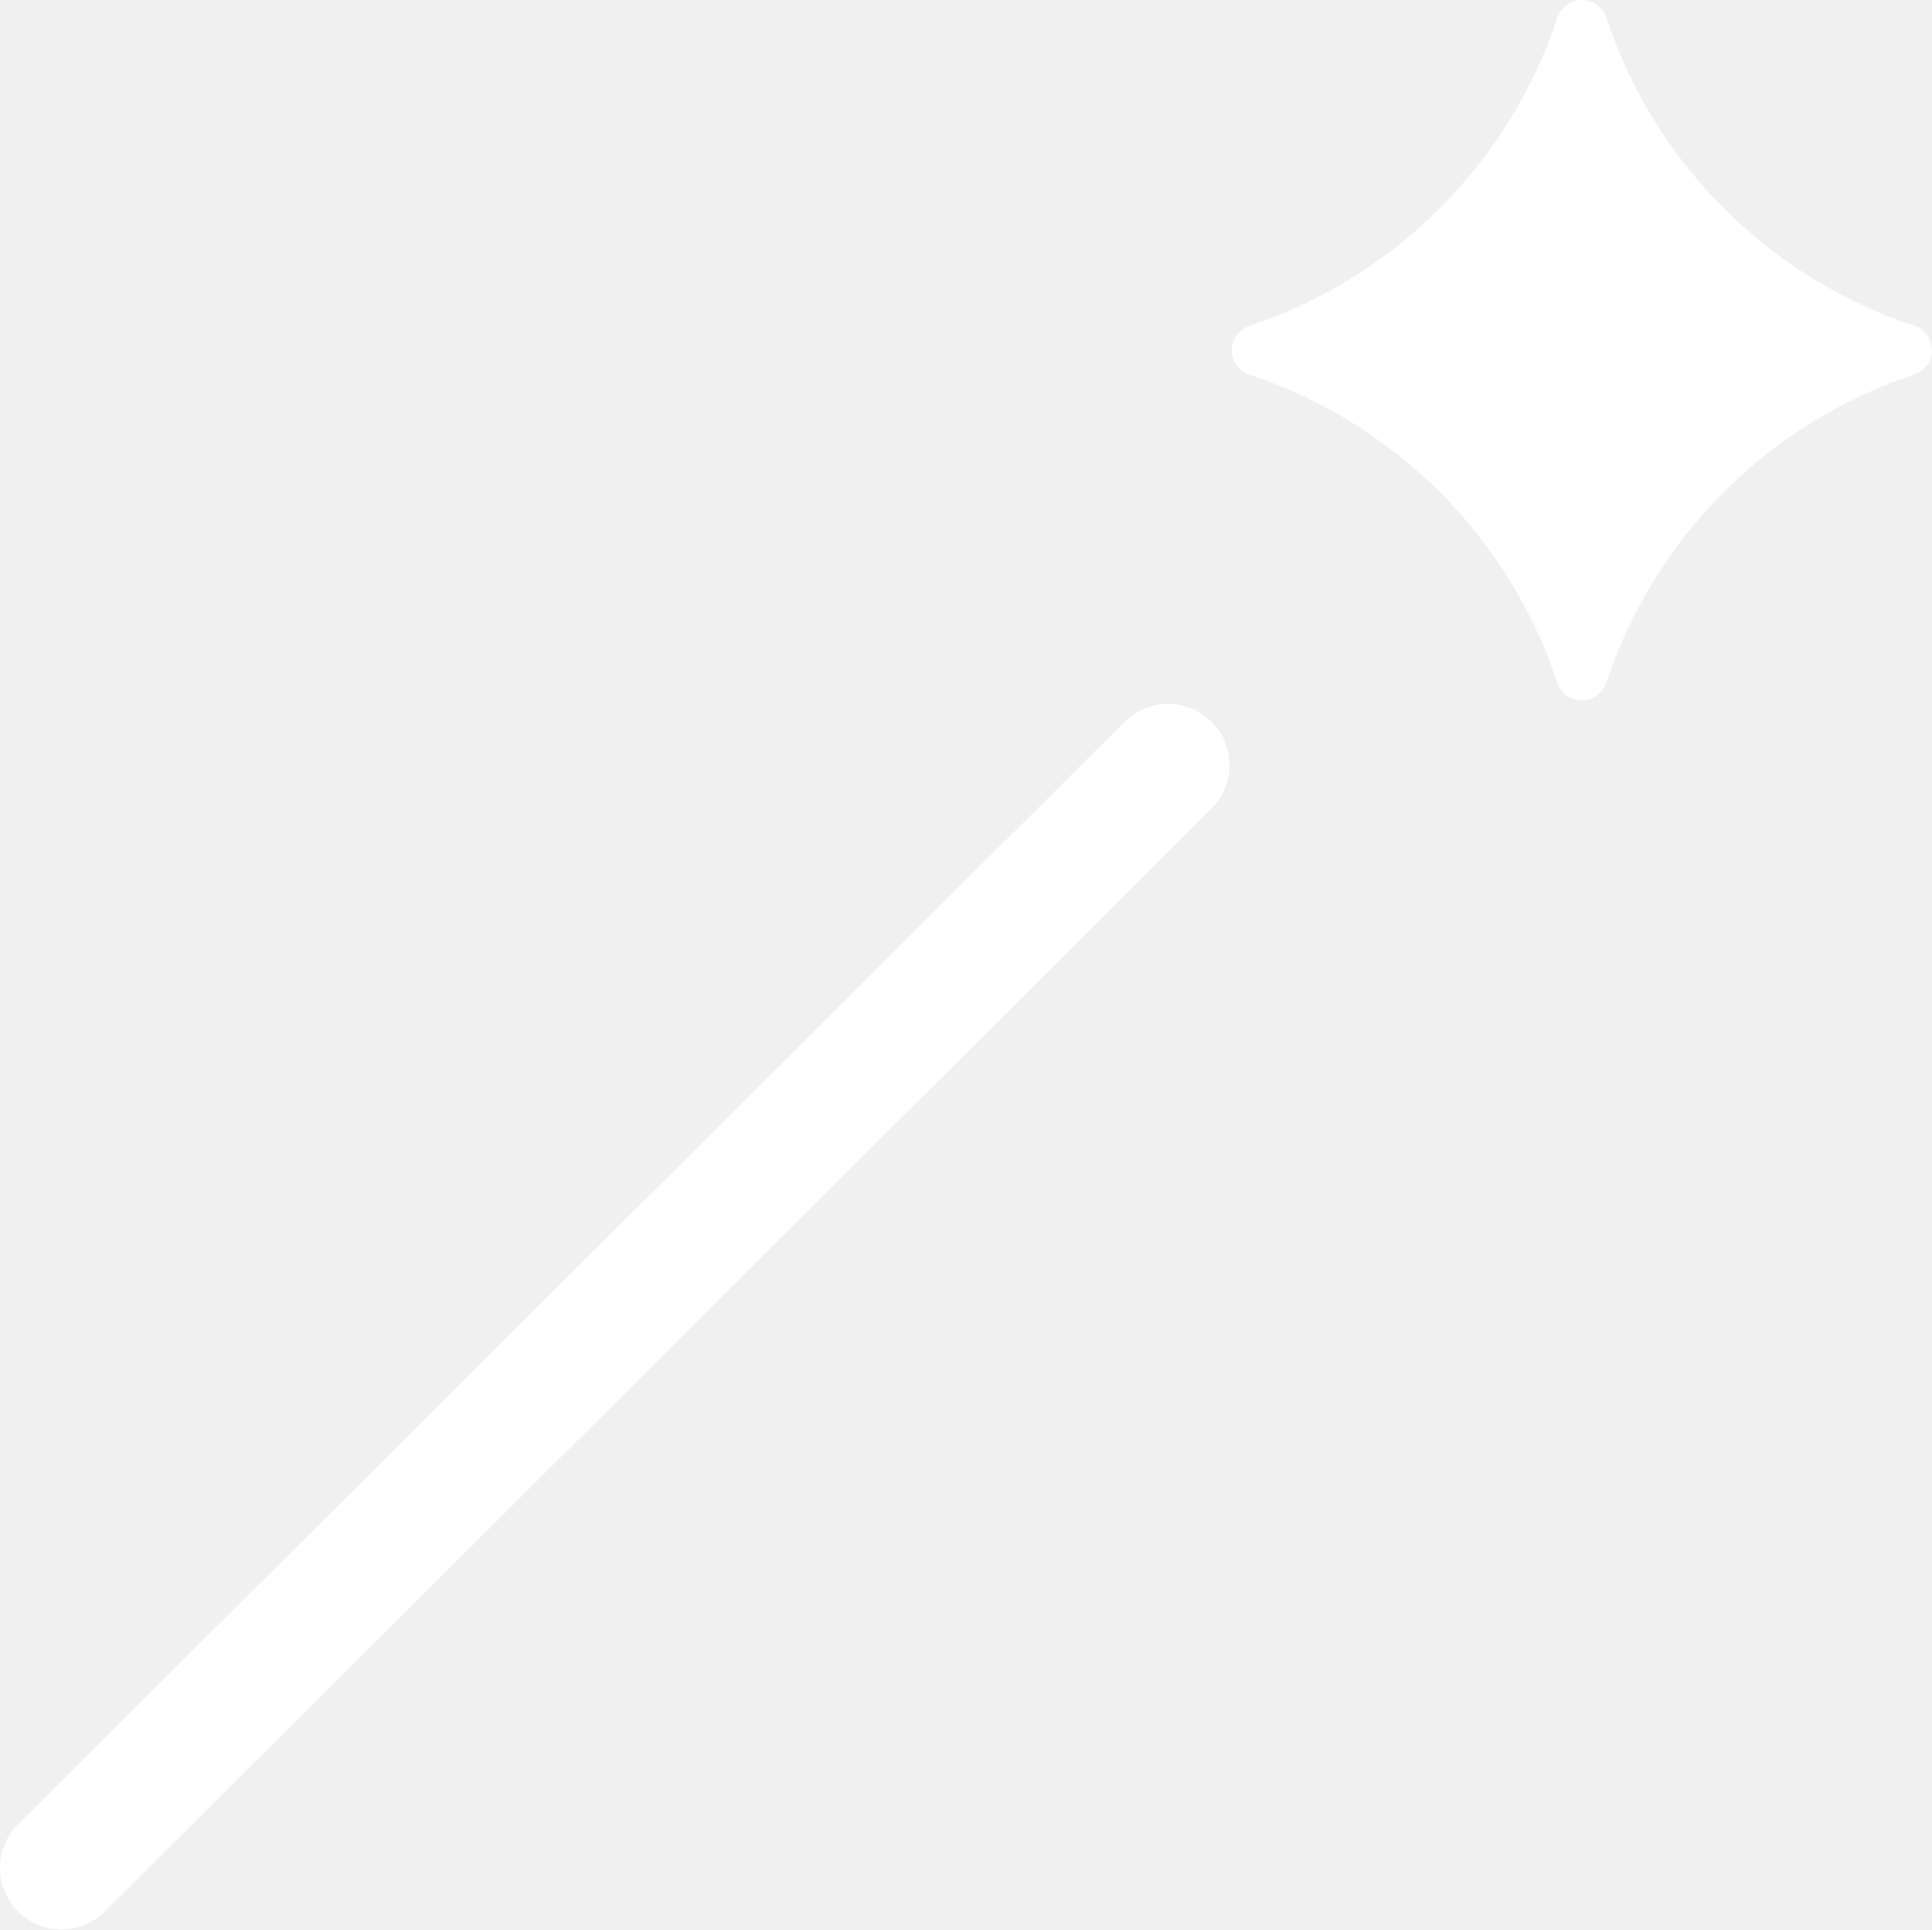
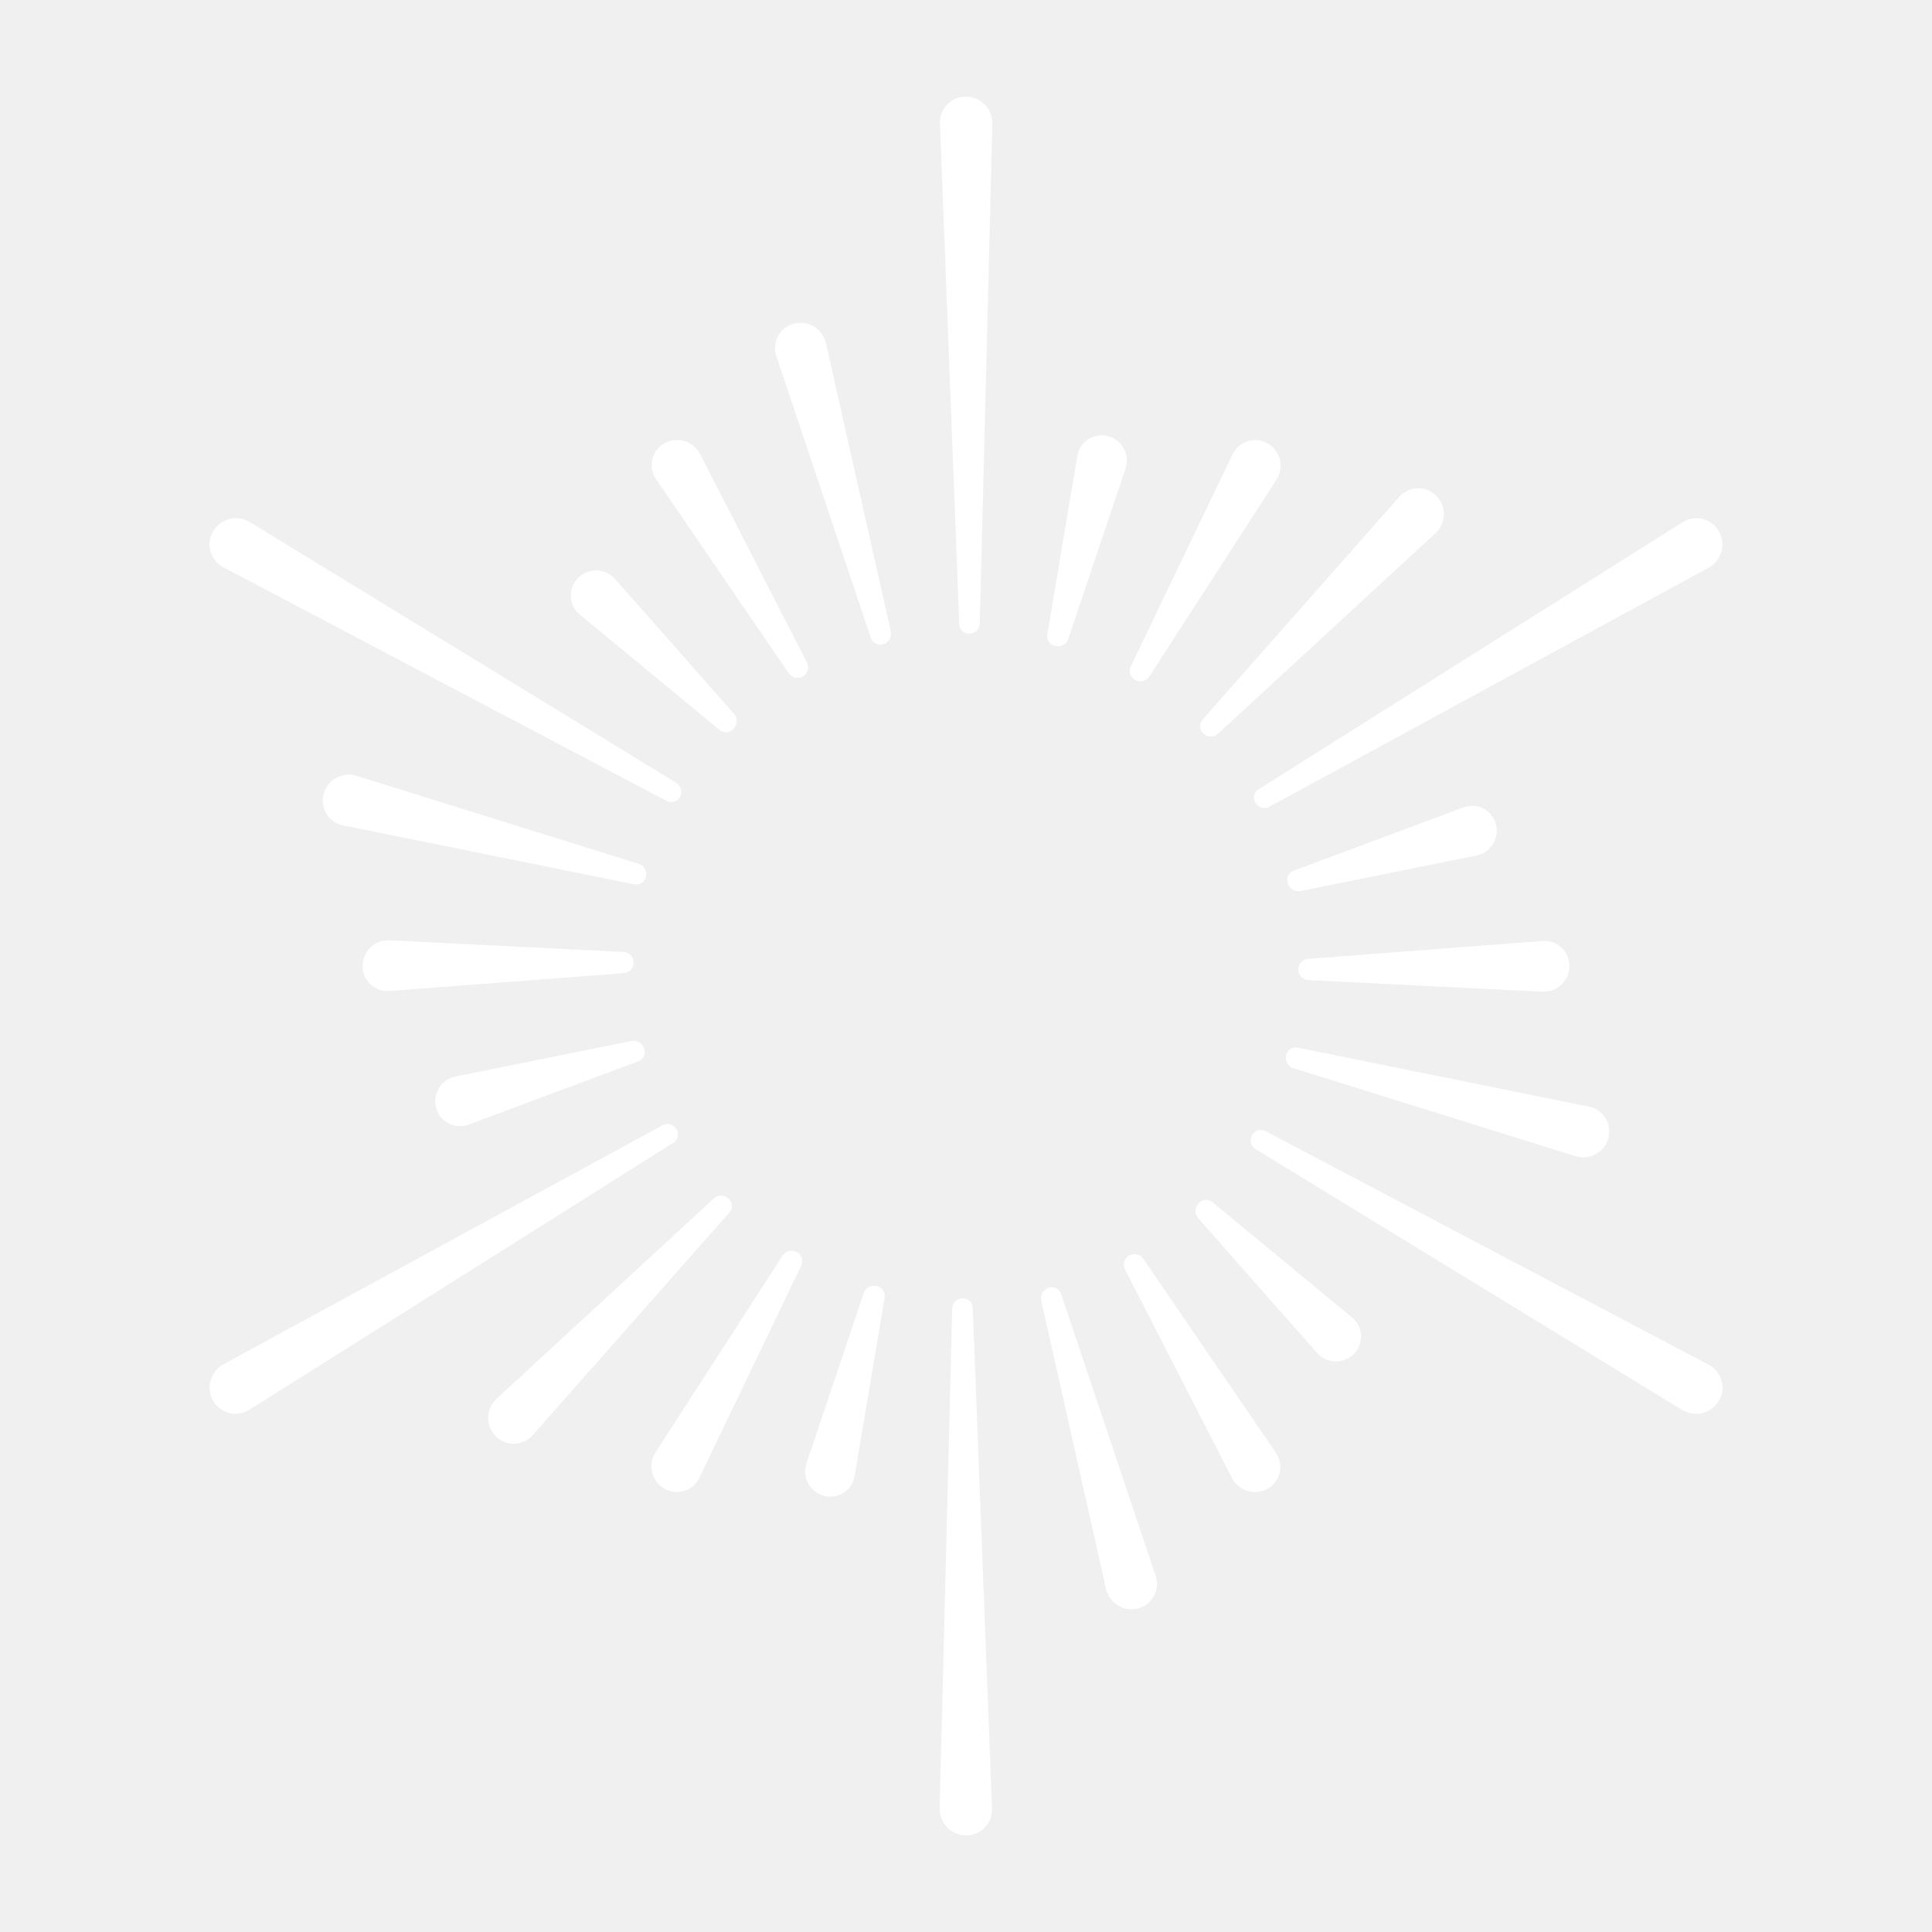
- <svg xmlns="http://www.w3.org/2000/svg" viewBox="0 0 125.74 125.55">
-   <line x1="76.02" y1="49.8" x2="4" y2="121.55" fill="none" stroke="white" stroke-linecap="round" stroke-miterlimit="10" stroke-width="8" />
-   <path d="M124.61,21.2c-9.47-3.12-16.95-10.59-20.07-20.06C104.32.46,103.67,0,102.95,0h0c-.72,0-1.36.46-1.59,1.14-3.11,9.44-10.56,16.9-19.99,20.04-.46.15-.87.47-1.06.92-.4.95.09,1.98.98,2.27,9.47,3.12,16.95,10.59,20.07,20.06.23.68.87,1.14,1.59,1.14h0c.72,0,1.36-.46,1.59-1.14,3.11-9.44,10.56-16.9,19.99-20.04.46-.15.87-.47,1.06-.92.4-.95-.09-1.98-.98-2.27Z" fill="white" />
+ <svg xmlns="http://www.w3.org/2000/svg" viewBox="0 0 500 500" style="fill-rule:evenodd;clip-rule:evenodd;">
+   <g fill="white" transform="matrix(-1,0,0,1,500,-0)">
+     <g transform="matrix(0.189831,-0,0,-0.751351,197.9153,221.2905)">
+       <path d="M309.845,252.023C310.213,254.437 306.674,256.785 300.044,258.526C293.414,260.266 284.265,261.25 274.703,261.25L274.699,261.25C264.921,261.25 255.556,260.252 248.729,258.484C241.901,256.715 238.19,254.324 238.436,251.855C241.835,217.753 253.434,101.373 255.591,79.73C255.784,77.794 262.05,76.25 269.715,76.25C269.879,76.25 270.044,76.25 270.208,76.25C277.398,76.25 283.302,77.685 283.578,79.501C286.787,100.573 304.668,218.017 309.845,252.023Z" />
+     </g>
+     <g transform="matrix(0.094915,0.164398,0.650689,-0.375676,248.8207,190.5386)">
+       <path d="M309.845,252.023C310.213,254.437 306.674,256.785 300.044,258.526C293.414,260.266 284.265,261.25 274.703,261.25L274.699,261.25C264.921,261.25 255.556,260.252 248.729,258.484C241.901,256.715 238.19,254.324 238.436,251.855C241.835,217.753 253.434,101.373 255.591,79.73C255.784,77.794 262.05,76.25 269.715,76.25C269.879,76.25 270.044,76.25 270.208,76.25C277.398,76.25 283.302,77.685 283.578,79.501C286.787,100.573 304.668,218.017 309.845,252.023Z" />
+     </g>
+     <g transform="matrix(-0.094915,0.164398,0.650689,0.375676,300.9055,219.248)">
+       <path d="M309.845,252.023C310.213,254.437 306.674,256.785 300.044,258.526C293.414,260.266 284.265,261.25 274.703,261.25L274.699,261.25C264.921,261.25 255.556,260.252 248.729,258.484C241.901,256.715 238.19,254.324 238.436,251.855C241.835,217.753 253.434,101.373 255.591,79.73C255.784,77.794 262.05,76.25 269.715,76.25C269.879,76.25 270.044,76.25 270.208,76.25C277.398,76.25 283.302,77.685 283.578,79.501C286.787,100.573 304.668,218.017 309.845,252.023Z" />
+     </g>
+     <g transform="matrix(-0.189831,0,-0,0.751351,302.0847,278.7095)">
+       <path d="M309.845,252.023C310.213,254.437 306.674,256.785 300.044,258.526C293.414,260.266 284.265,261.25 274.703,261.25L274.699,261.25C264.921,261.25 255.556,260.252 248.729,258.484C241.901,256.715 238.19,254.324 238.436,251.855C241.835,217.753 253.434,101.373 255.591,79.73C255.784,77.794 262.05,76.25 269.715,76.25C269.879,76.25 270.044,76.25 270.208,76.25C277.398,76.25 283.302,77.685 283.578,79.501C286.787,100.573 304.668,218.017 309.845,252.023Z" />
+     </g>
+     <g transform="matrix(-0.094915,-0.164398,-0.650689,0.375676,251.1793,309.4614)">
+       <path d="M309.845,252.023C310.213,254.437 306.674,256.785 300.044,258.526C293.414,260.266 284.265,261.25 274.703,261.25L274.699,261.25C264.921,261.25 255.556,260.252 248.729,258.484C241.901,256.715 238.19,254.324 238.436,251.855C241.835,217.753 253.434,101.373 255.591,79.73C255.784,77.794 262.05,76.25 269.715,76.25C269.879,76.25 270.044,76.25 270.208,76.25C277.398,76.25 283.302,77.685 283.578,79.501C286.787,100.573 304.668,218.017 309.845,252.023Z" />
+     </g>
+     <g transform="matrix(0.094915,-0.164398,-0.650689,-0.375676,199.0945,280.752)">
+       <path d="M309.845,252.023C310.213,254.437 306.674,256.785 300.044,258.526C293.414,260.266 284.265,261.25 274.703,261.25L274.699,261.25C264.921,261.25 255.556,260.252 248.729,258.484C241.901,256.715 238.19,254.324 238.436,251.855C241.835,217.753 253.434,101.373 255.591,79.73C255.784,77.794 262.05,76.25 269.715,76.25C269.879,76.25 270.044,76.25 270.208,76.25C277.398,76.25 283.302,77.685 283.578,79.501C286.787,100.573 304.668,218.017 309.845,252.023Z" />
+     </g>
+     <g transform="matrix(0.183362,0.049132,0.120476,-0.449624,212.7621,187.7337)">
+       <path d="M308.976,246.311C309.565,250.186 306.203,253.988 299.683,256.817C293.164,259.646 284.067,261.25 274.548,261.25C274.543,261.25 274.538,261.25 274.533,261.25C264.851,261.25 255.589,259.64 248.884,256.792C242.179,253.945 238.611,250.105 239.004,246.16C242.844,207.624 252.886,106.865 255.374,81.906C255.689,78.746 262.062,76.25 269.817,76.25C270.081,76.25 270.344,76.25 270.607,76.25C277.619,76.25 283.422,78.474 283.857,81.328C287.506,105.3 303.079,207.585 308.976,246.311Z" />
+     </g>
+     <g transform="matrix(0.049132,0.183362,0.449624,-0.120476,285.3053,186.6179)">
+       <path d="M308.976,246.311C309.565,250.186 306.203,253.988 299.683,256.817C293.164,259.646 284.067,261.25 274.548,261.25C274.543,261.25 274.538,261.25 274.533,261.25C264.851,261.25 255.589,259.64 248.884,256.792C242.179,253.945 238.611,250.105 239.004,246.16C242.844,207.624 252.886,106.865 255.374,81.906C255.689,78.746 262.062,76.25 269.817,76.25C270.081,76.25 270.344,76.25 270.607,76.25C277.619,76.25 283.422,78.474 283.857,81.328C287.506,105.3 303.079,207.585 308.976,246.311Z" />
+     </g>
+     <g transform="matrix(-0.13423,0.13423,0.329147,0.329147,322.5432,248.8842)">
+       <path d="M308.976,246.311C309.565,250.186 306.203,253.988 299.683,256.817C293.164,259.646 284.067,261.25 274.548,261.25C274.543,261.25 274.538,261.25 274.533,261.25C264.851,261.25 255.589,259.64 248.884,256.792C242.179,253.945 238.611,250.105 239.004,246.16C242.844,207.624 252.886,106.865 255.374,81.906C255.689,78.746 262.062,76.25 269.817,76.25C270.081,76.25 270.344,76.25 270.607,76.25C277.619,76.25 283.422,78.474 283.857,81.328C287.506,105.3 303.079,207.585 308.976,246.311Z" />
+     </g>
+     <g transform="matrix(-0.183362,-0.049132,-0.120476,0.449624,287.2379,312.2663)">
+       <path d="M308.976,246.311C309.565,250.186 306.203,253.988 299.683,256.817C293.164,259.646 284.067,261.25 274.548,261.25C274.543,261.25 274.538,261.25 274.533,261.25C264.851,261.25 255.589,259.64 248.884,256.792C242.179,253.945 238.611,250.105 239.004,246.16C242.844,207.624 252.886,106.865 255.374,81.906C255.689,78.746 262.062,76.25 269.817,76.25C270.081,76.25 270.344,76.25 270.607,76.25C277.619,76.25 283.422,78.474 283.857,81.328C287.506,105.3 303.079,207.585 308.976,246.311Z" />
+     </g>
+     <g transform="matrix(-0.049132,-0.183362,-0.449624,0.120476,214.6947,313.3821)">
+       <path d="M308.976,246.311C309.565,250.186 306.203,253.988 299.683,256.817C293.164,259.646 284.067,261.25 274.548,261.25C274.543,261.25 274.538,261.25 274.533,261.25C264.851,261.25 255.589,259.64 248.884,256.792C242.179,253.945 238.611,250.105 239.004,246.16C242.844,207.624 252.886,106.865 255.374,81.906C255.689,78.746 262.062,76.25 269.817,76.25C270.081,76.25 270.344,76.25 270.607,76.25C277.619,76.25 283.422,78.474 283.857,81.328C287.506,105.3 303.079,207.585 308.976,246.311Z" />
+     </g>
+     <g transform="matrix(0.13423,-0.13423,-0.329147,-0.329147,177.4568,251.1158)">
+       <path d="M308.976,246.311C309.565,250.186 306.203,253.988 299.683,256.817C293.164,259.646 284.067,261.25 274.548,261.25C274.543,261.25 274.538,261.25 274.533,261.25C264.851,261.25 255.589,259.64 248.884,256.792C242.179,253.945 238.611,250.105 239.004,246.16C242.844,207.624 252.886,106.865 255.374,81.906C255.689,78.746 262.062,76.25 269.817,76.25C270.081,76.25 270.344,76.25 270.607,76.25C277.619,76.25 283.422,78.474 283.857,81.328C287.506,105.3 303.079,207.585 308.976,246.311Z" />
+     </g>
+     <g transform="matrix(0.164398,0.094915,0.189657,-0.328496,233.4319,174.5273)">
+       <path d="M308.456,242.897C309.177,247.632 305.92,252.304 299.47,255.787C293.02,259.27 283.961,261.25 274.471,261.25C274.466,261.25 274.46,261.25 274.455,261.25C264.827,261.25 255.62,259.274 248.983,255.783C242.346,252.292 238.861,247.591 239.341,242.779C243.331,202.739 252.629,109.444 255.243,83.219C255.632,79.315 262.07,76.25 269.88,76.25C269.888,76.25 269.895,76.25 269.903,76.25C277.339,76.25 283.52,79.117 284.085,82.827C287.998,108.527 302.339,202.722 308.456,242.897Z" />
+     </g>
+     <g transform="matrix(0,0.189831,0.379315,0,307.0772,197.9153)">
+       <path d="M308.456,242.897C309.177,247.632 305.92,252.304 299.47,255.787C293.02,259.27 283.961,261.25 274.471,261.25C274.466,261.25 274.46,261.25 274.455,261.25C264.827,261.25 255.62,259.274 248.983,255.783C242.346,252.292 238.861,247.591 239.341,242.779C243.331,202.739 252.629,109.444 255.243,83.219C255.632,79.315 262.07,76.25 269.88,76.25C269.888,76.25 269.895,76.25 269.903,76.25C277.339,76.25 283.52,79.117 284.085,82.827C287.998,108.527 302.339,202.722 308.456,242.897Z" />
+     </g>
+     <g transform="matrix(-0.164398,0.094915,0.189657,0.328496,323.6453,273.388)">
+       <path d="M308.456,242.897C309.177,247.632 305.92,252.304 299.47,255.787C293.02,259.27 283.961,261.25 274.471,261.25C274.466,261.25 274.46,261.25 274.455,261.25C264.827,261.25 255.62,259.274 248.983,255.783C242.346,252.292 238.861,247.591 239.341,242.779C243.331,202.739 252.629,109.444 255.243,83.219C255.632,79.315 262.07,76.25 269.88,76.25C269.888,76.25 269.895,76.25 269.903,76.25C277.339,76.25 283.52,79.117 284.085,82.827C287.998,108.527 302.339,202.722 308.456,242.897Z" />
+     </g>
+     <g transform="matrix(-0.164398,-0.094915,-0.189657,0.328496,266.5681,325.4727)">
+       <path d="M308.456,242.897C309.177,247.632 305.92,252.304 299.47,255.787C293.02,259.27 283.961,261.25 274.471,261.25C274.466,261.25 274.46,261.25 274.455,261.25C264.827,261.25 255.62,259.274 248.983,255.783C242.346,252.292 238.861,247.591 239.341,242.779C243.331,202.739 252.629,109.444 255.243,83.219C255.632,79.315 262.07,76.25 269.88,76.25C269.888,76.25 269.895,76.25 269.903,76.25C277.339,76.25 283.52,79.117 284.085,82.827C287.998,108.527 302.339,202.722 308.456,242.897Z" />
+     </g>
+     <g transform="matrix(0,-0.189831,-0.379315,-0,192.9228,302.0847)">
+       <path d="M308.456,242.897C309.177,247.632 305.92,252.304 299.47,255.787C293.02,259.27 283.961,261.25 274.471,261.25C274.466,261.25 274.46,261.25 274.455,261.25C264.827,261.25 255.62,259.274 248.983,255.783C242.346,252.292 238.861,247.591 239.341,242.779C243.331,202.739 252.629,109.444 255.243,83.219C255.632,79.315 262.07,76.25 269.88,76.25C269.888,76.25 269.895,76.25 269.903,76.25C277.339,76.25 283.52,79.117 284.085,82.827C287.998,108.527 302.339,202.722 308.456,242.897Z" />
+     </g>
+     <g transform="matrix(0.164398,-0.094915,-0.189657,-0.328496,176.3547,226.612)">
+       <path d="M308.456,242.897C309.177,247.632 305.92,252.304 299.47,255.787C293.02,259.27 283.961,261.25 274.471,261.25C274.466,261.25 274.46,261.25 274.455,261.25C264.827,261.25 255.62,259.274 248.983,255.783C242.346,252.292 238.861,247.591 239.341,242.779C243.331,202.739 252.629,109.444 255.243,83.219C255.632,79.315 262.07,76.25 269.88,76.25C269.888,76.25 269.895,76.25 269.903,76.25C277.339,76.25 283.52,79.117 284.085,82.827C287.998,108.527 302.339,202.722 308.456,242.897Z" />
+     </g>
+     <g transform="matrix(0.13423,0.13423,0.213933,-0.213933,257.6693,168.6718)">
+       <path d="M307.723,238.085C308.626,244.018 305.499,249.915 299.109,254.325C292.719,258.736 283.661,261.25 274.162,261.25C274.158,261.25 274.155,261.25 274.151,261.25C264.646,261.25 255.564,258.785 249.057,254.438C242.549,250.092 239.194,244.251 239.787,238.299C243.891,197.123 252.33,112.445 255.063,85.026C255.554,80.093 262.075,76.25 269.952,76.25C270.34,76.25 270.727,76.25 271.112,76.25C277.9,76.25 283.576,79.487 284.222,83.727C288.164,109.619 301.339,196.155 307.723,238.085Z" />
+     </g>
+     <g transform="matrix(0.13423,0.13423,0.213933,-0.213933,257.6693,168.6718)">
+       <path d="M307.723,238.085C308.626,244.018 305.499,249.915 299.109,254.325C292.719,258.736 283.661,261.25 274.162,261.25C274.158,261.25 274.155,261.25 274.151,261.25C264.646,261.25 255.564,258.785 249.057,254.438C242.549,250.092 239.194,244.251 239.787,238.299C243.891,197.123 252.33,112.445 255.063,85.026C255.554,80.093 262.075,76.25 269.952,76.25C270.34,76.25 270.727,76.25 271.112,76.25C277.9,76.25 283.576,79.487 284.222,83.727C288.164,109.619 301.339,196.155 307.723,238.085Z" />
+     </g>
+     <g transform="matrix(-0.049132,0.183362,0.292239,0.078305,324.267,215.9777)">
+       <path d="M307.723,238.085C308.626,244.018 305.499,249.915 299.109,254.325C292.719,258.736 283.661,261.25 274.162,261.25C274.158,261.25 274.155,261.25 274.151,261.25C264.646,261.25 255.564,258.785 249.057,254.438C242.549,250.092 239.194,244.251 239.787,238.299C243.891,197.123 252.33,112.445 255.063,85.026C255.554,80.093 262.075,76.25 269.952,76.25C270.34,76.25 270.727,76.25 271.112,76.25C277.9,76.25 283.576,79.487 284.222,83.727C288.164,109.619 301.339,196.155 307.723,238.085Z" />
+     </g>
+     <g transform="matrix(-0.183362,0.049132,0.078305,0.292239,316.5977,297.3059)">
+       <path d="M307.723,238.085C308.626,244.018 305.499,249.915 299.109,254.325C292.719,258.736 283.661,261.25 274.162,261.25C274.158,261.25 274.155,261.25 274.151,261.25C264.646,261.25 255.564,258.785 249.057,254.438C242.549,250.092 239.194,244.251 239.787,238.299C243.891,197.123 252.33,112.445 255.063,85.026C255.554,80.093 262.075,76.25 269.952,76.25C270.34,76.25 270.727,76.25 271.112,76.25C277.9,76.25 283.576,79.487 284.222,83.727C288.164,109.619 301.339,196.155 307.723,238.085Z" />
+     </g>
+     <g transform="matrix(-0.13423,-0.13423,-0.213933,0.213933,242.3307,331.3282)">
+       <path d="M307.723,238.085C308.626,244.018 305.499,249.915 299.109,254.325C292.719,258.736 283.661,261.25 274.162,261.25C274.158,261.25 274.155,261.25 274.151,261.25C264.646,261.25 255.564,258.785 249.057,254.438C242.549,250.092 239.194,244.251 239.787,238.299C243.891,197.123 252.33,112.445 255.063,85.026C255.554,80.093 262.075,76.25 269.952,76.25C270.34,76.25 270.727,76.25 271.112,76.25C277.9,76.25 283.576,79.487 284.222,83.727C288.164,109.619 301.339,196.155 307.723,238.085Z" />
+     </g>
+     <g transform="matrix(0.049132,-0.183362,-0.292239,-0.078305,175.733,284.0223)">
+       <path d="M307.723,238.085C308.626,244.018 305.499,249.915 299.109,254.325C292.719,258.736 283.661,261.25 274.162,261.25C274.158,261.25 274.155,261.25 274.151,261.25C264.646,261.25 255.564,258.785 249.057,254.438C242.549,250.092 239.194,244.251 239.787,238.299C243.891,197.123 252.33,112.445 255.063,85.026C255.554,80.093 262.075,76.25 269.952,76.25C270.34,76.25 270.727,76.25 271.112,76.25C277.9,76.25 283.576,79.487 284.222,83.727C288.164,109.619 301.339,196.155 307.723,238.085Z" />
+     </g>
+     <g transform="matrix(0.183362,-0.049132,-0.078305,-0.292239,183.4023,202.6941)">
+       <path d="M307.723,238.085C308.626,244.018 305.499,249.915 299.109,254.325C292.719,258.736 283.661,261.25 274.162,261.25C274.158,261.25 274.155,261.25 274.151,261.25C264.646,261.25 255.564,258.785 249.057,254.438C242.549,250.092 239.194,244.251 239.787,238.299C243.891,197.123 252.33,112.445 255.063,85.026C255.554,80.093 262.075,76.25 269.952,76.25C270.34,76.25 270.727,76.25 271.112,76.25C277.9,76.25 283.576,79.487 284.222,83.727C288.164,109.619 301.339,196.155 307.723,238.085Z" />
+     </g>
+   </g>
</svg>
